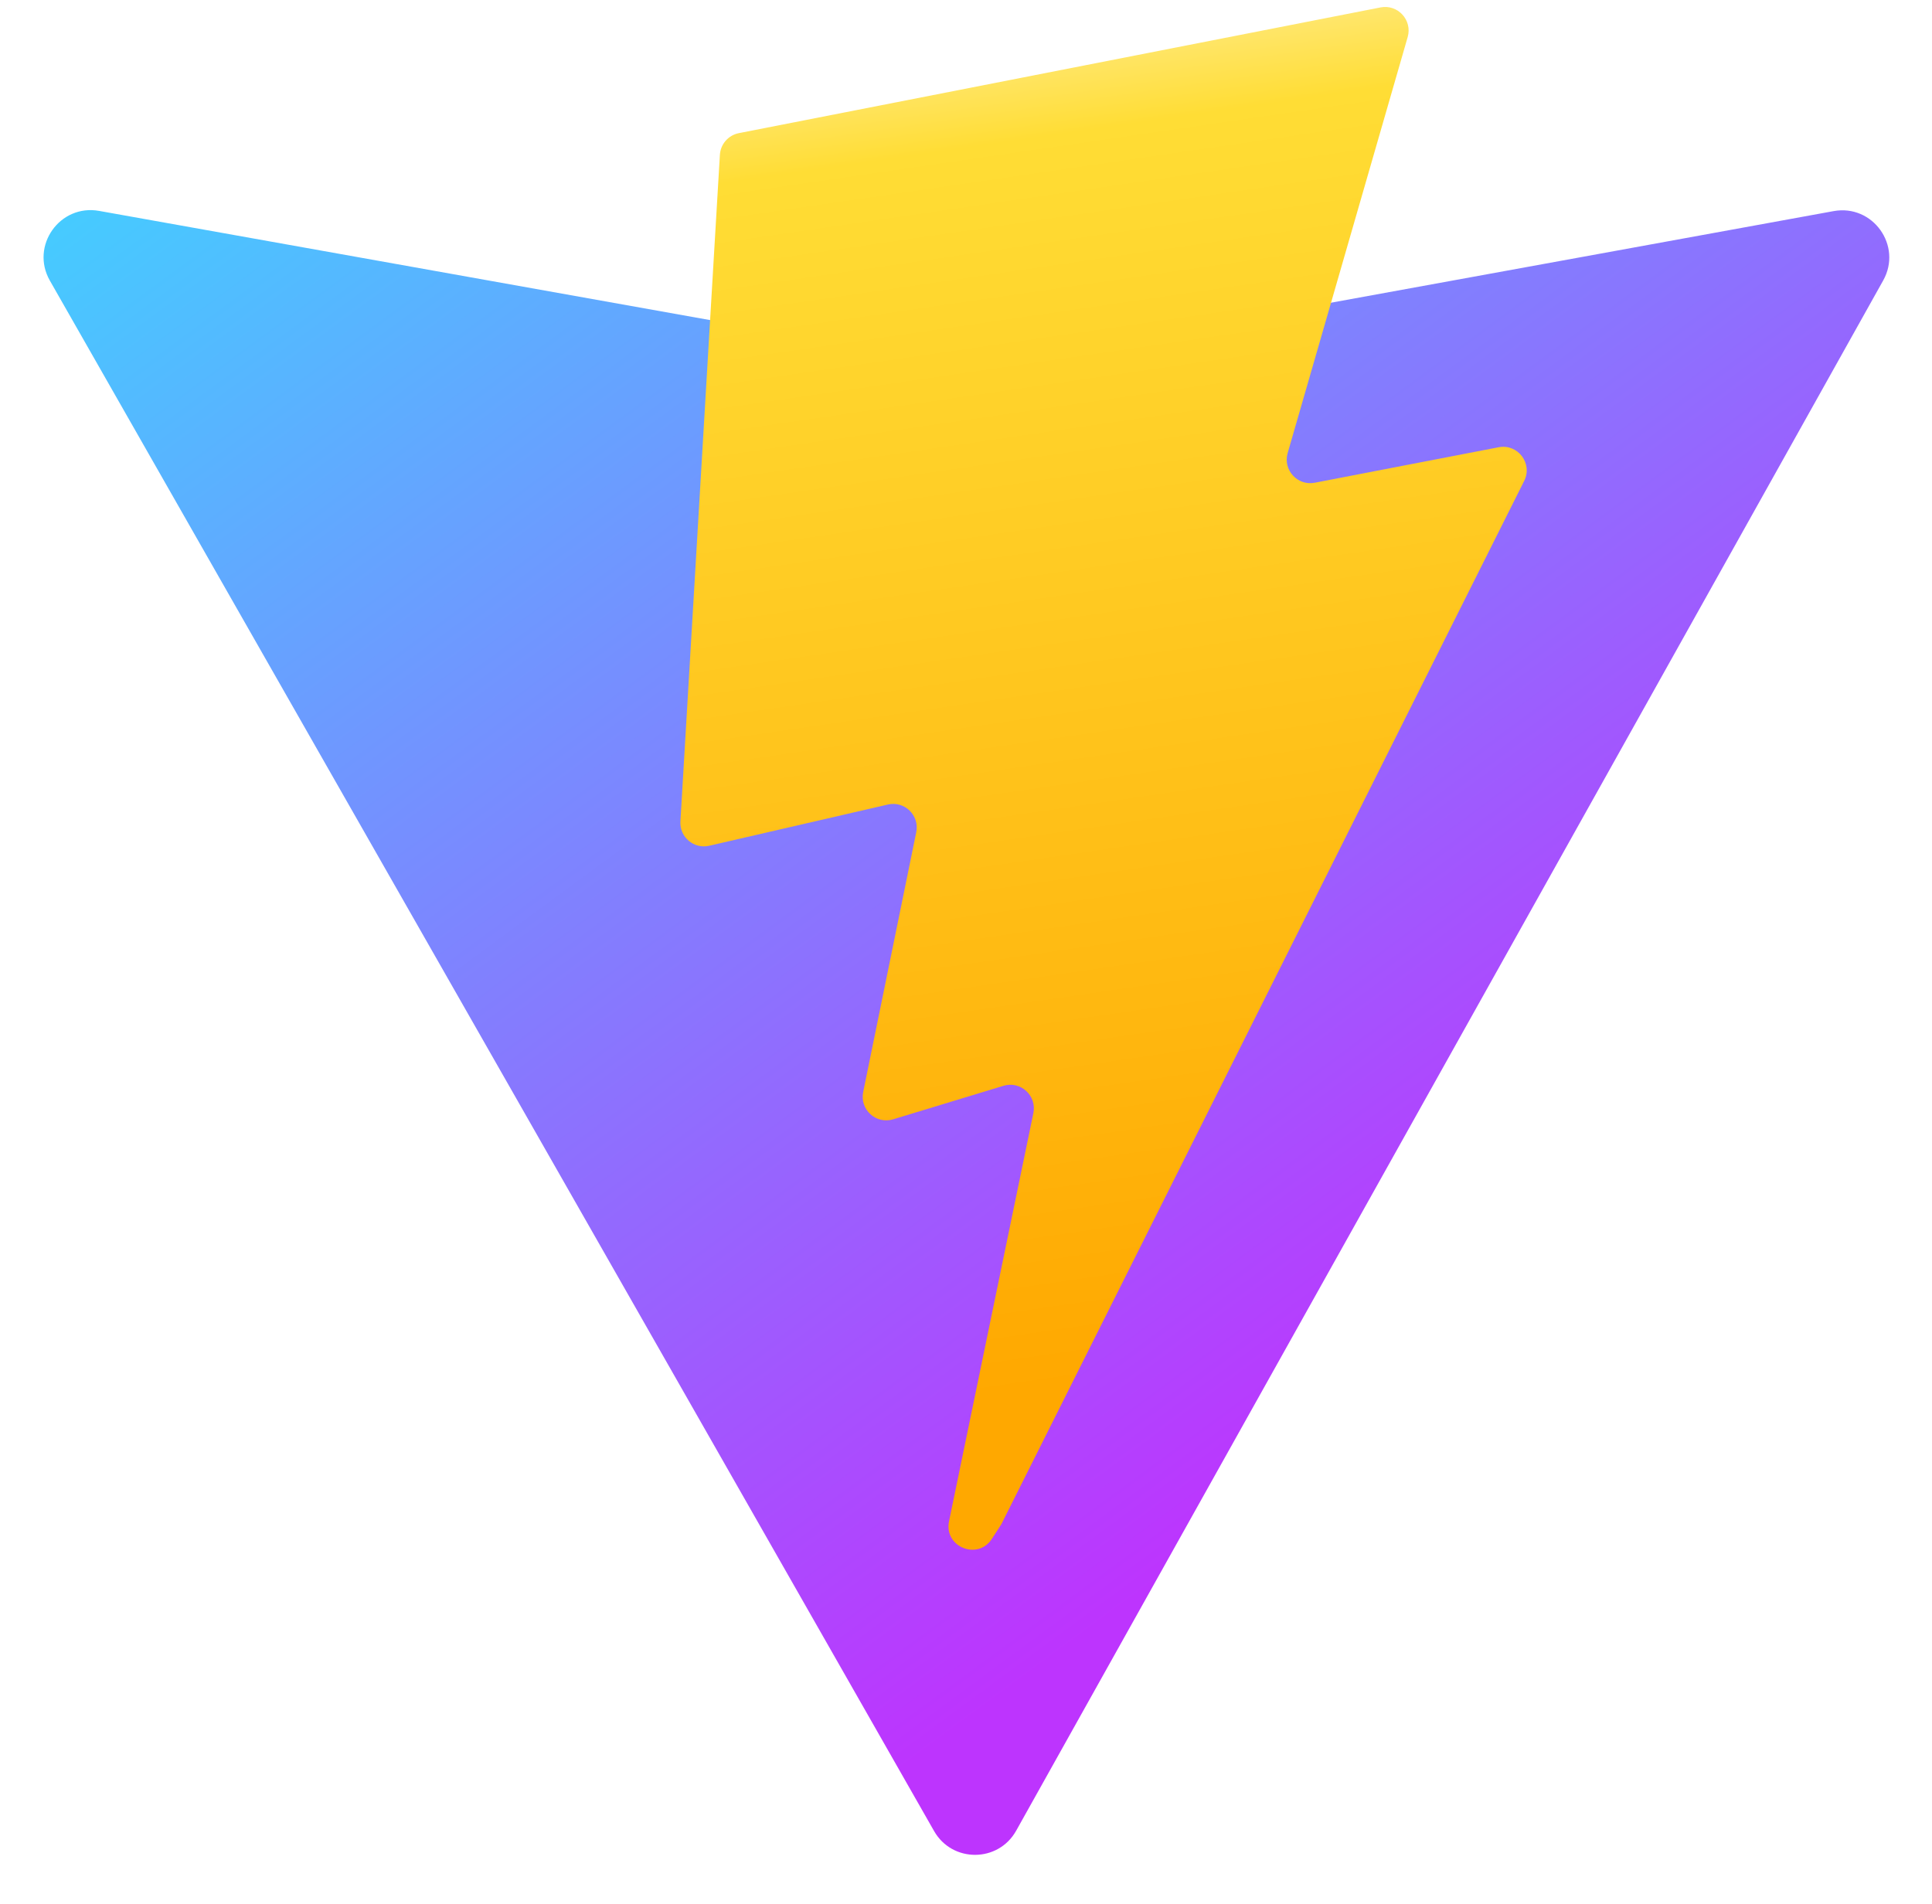
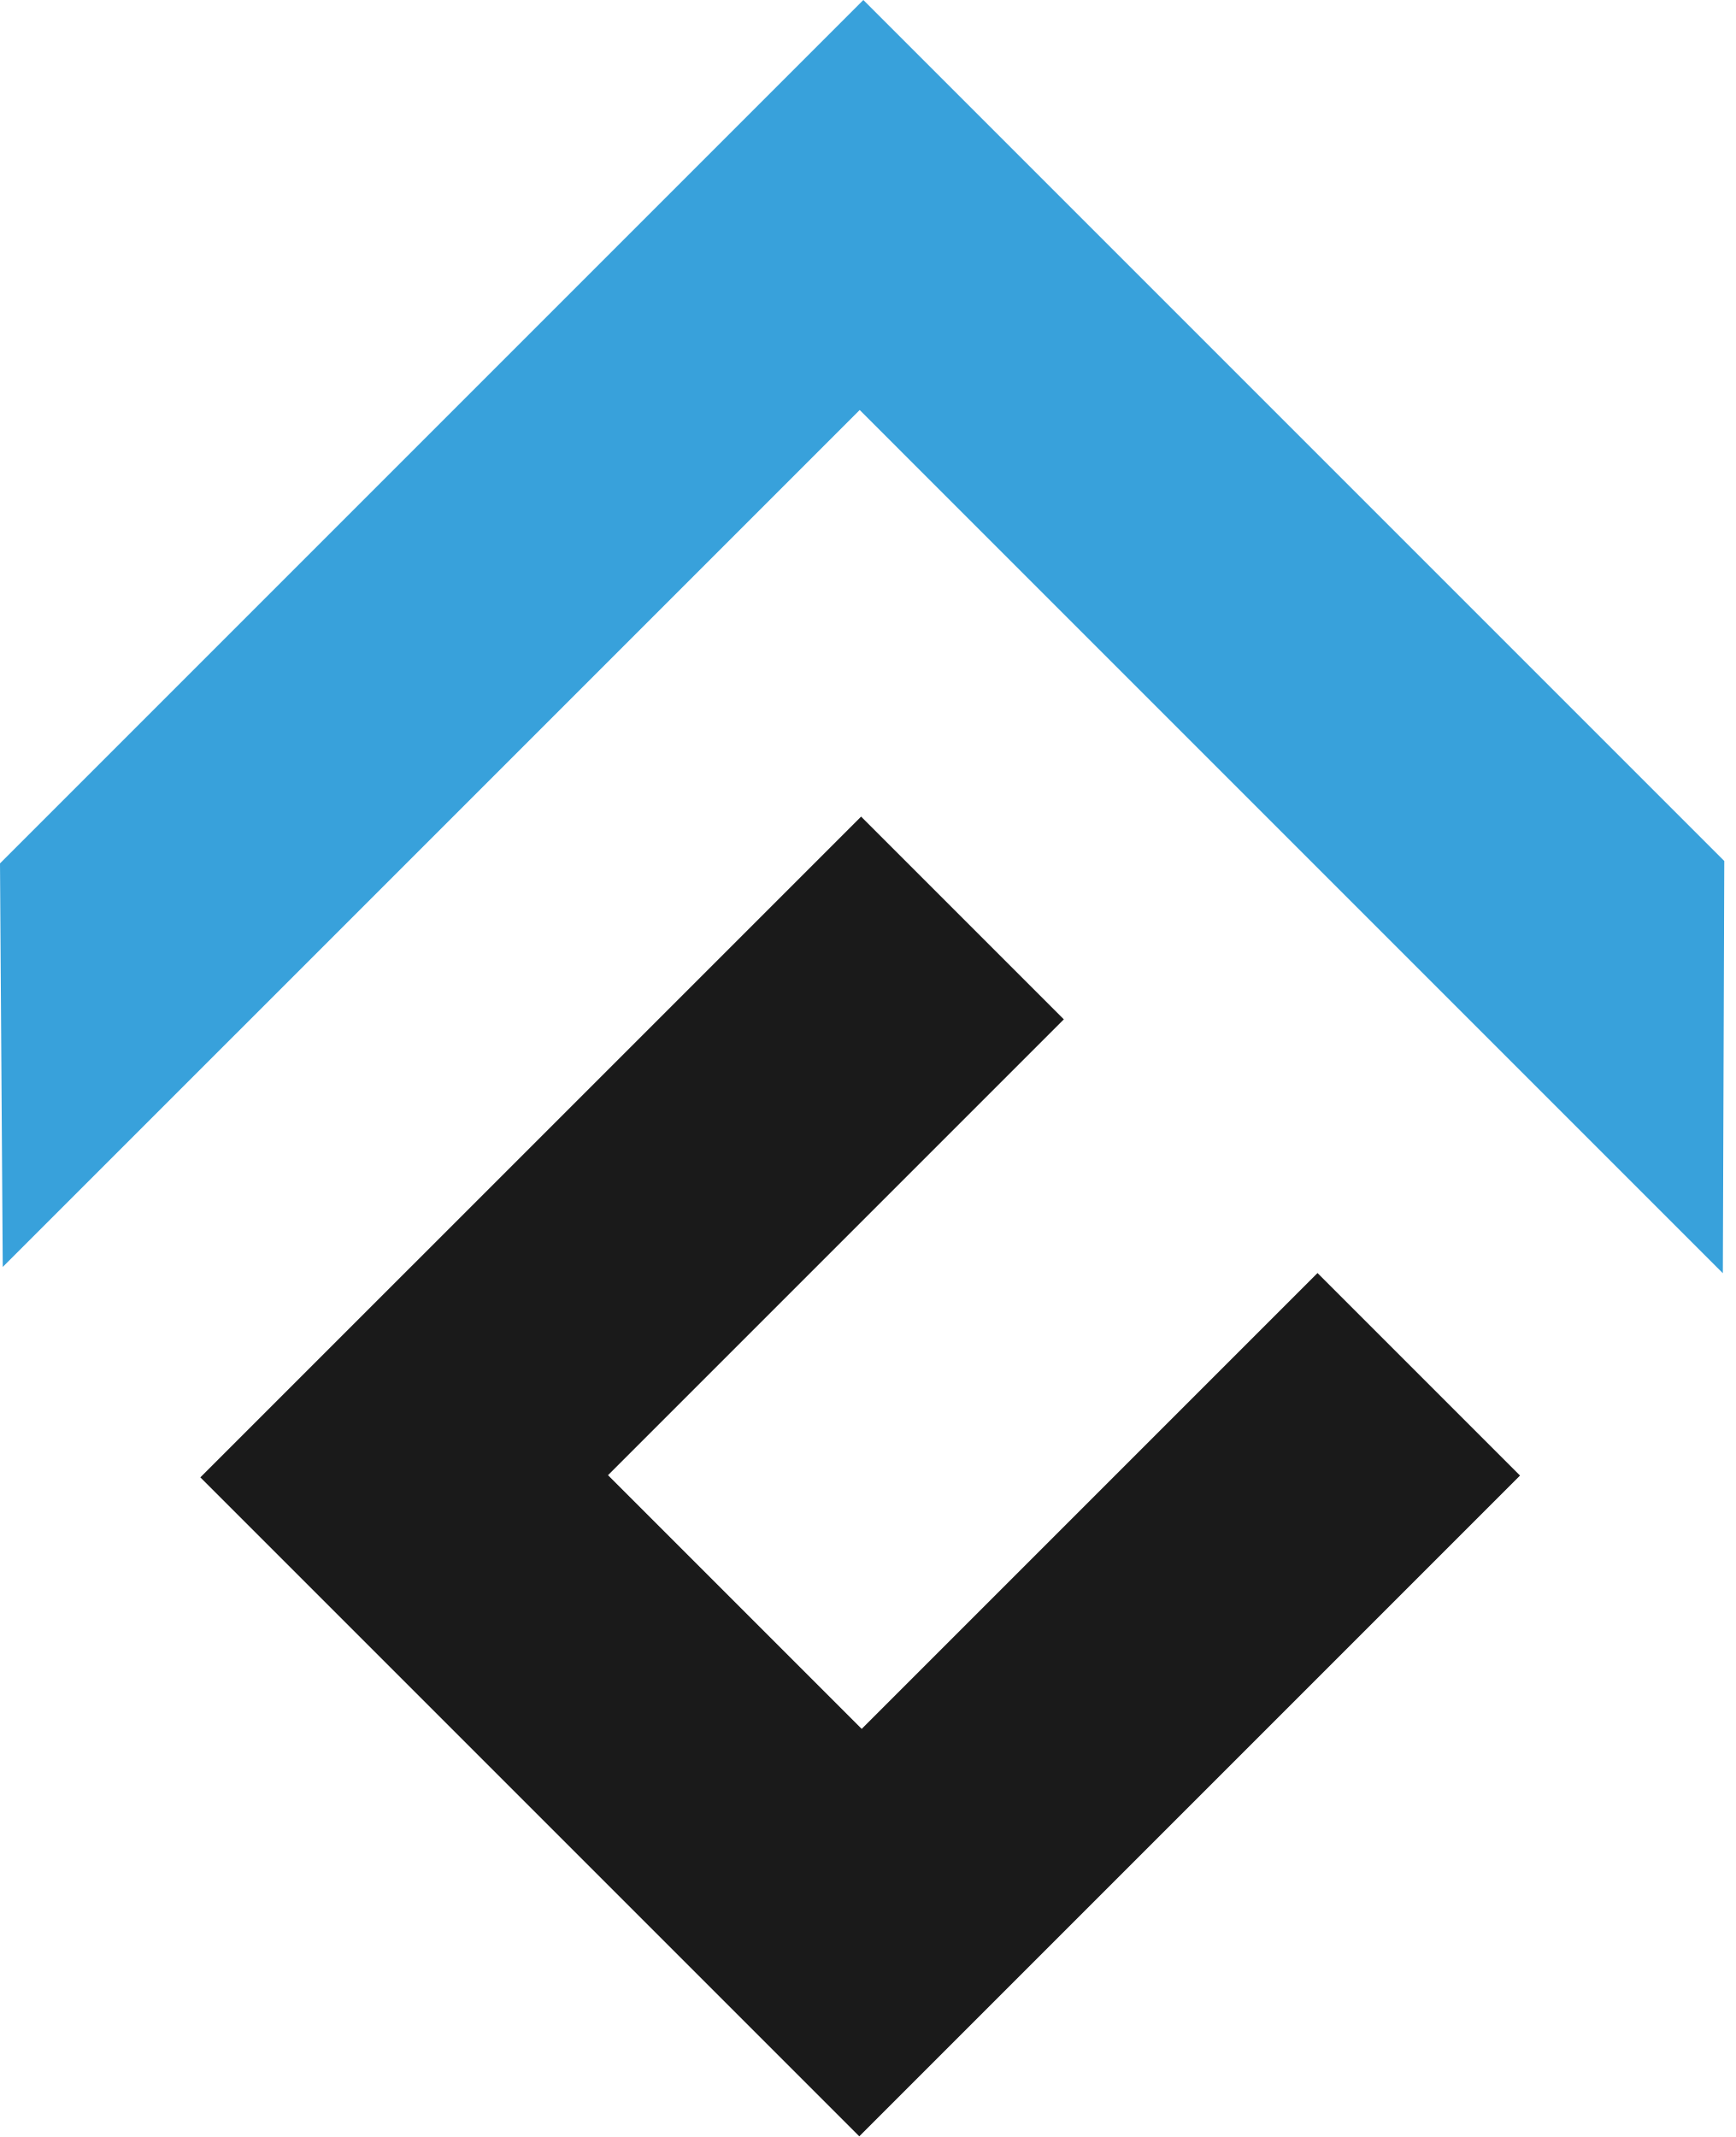
- <svg xmlns="http://www.w3.org/2000/svg" width="410" height="404" viewBox="0 0 410 404" fill="none">
-   <path d="M399.641 59.525L215.643 388.545C211.844 395.338 202.084 395.378 198.228 388.618L10.582 59.556C6.381 52.19 12.68 43.267 21.028 44.759L205.223 77.682C206.398 77.892 207.601 77.89 208.776 77.676L389.119 44.806C397.439 43.289 403.768 52.143 399.641 59.525Z" fill="url(#paint0_linear)" />
-   <path d="M292.965 1.574L156.801 28.255C154.563 28.694 152.906 30.59 152.771 32.866L144.395 174.33C144.198 177.662 147.258 180.248 150.51 179.498L188.42 170.749C191.967 169.931 195.172 173.055 194.443 176.622L183.18 231.775C182.422 235.487 185.907 238.661 189.532 237.56L212.947 230.446C216.577 229.344 220.065 232.527 219.297 236.242L201.398 322.875C200.278 328.294 207.486 331.249 210.492 326.603L212.5 323.5L323.454 102.072C325.312 98.365 322.108 94.137 318.036 94.923L279.014 102.454C275.347 103.161 272.227 99.746 273.262 96.158L298.731 7.867C299.767 4.273 296.636 0.855 292.965 1.574Z" fill="url(#paint1_linear)" />
-   <defs>
-     <linearGradient id="paint0_linear" x1="6" y1="33" x2="235" y2="344" gradientUnits="userSpaceOnUse">
-       <stop stop-color="#41D1FF" />
-       <stop offset="1" stop-color="#BD34FE" />
-     </linearGradient>
-     <linearGradient id="paint1_linear" x1="194.651" y1="8.818" x2="236.076" y2="292.989" gradientUnits="userSpaceOnUse">
-       <stop stop-color="#FFEA83" />
-       <stop offset="0.083" stop-color="#FFDD35" />
-       <stop offset="1" stop-color="#FFA800" />
-     </linearGradient>
-   </defs>
+ <svg xmlns="http://www.w3.org/2000/svg" width="199px" height="245px" viewBox="0 0 199 245" version="1.1">
+   <g id="Page-1" stroke="none" stroke-width="1" fill="none" fill-rule="evenodd">
+     <g id="Conflux_Logo_Mark_Color" transform="translate(0, -0)" fill-rule="nonzero">
+       <polygon id="Path" fill="#1A1A1A" points="151.058 145.95 98.796 198.211 69.71 169.125 121.972 116.864 98.729 93.621 22.971 169.376 98.52 244.923 174.276 169.168" />
+       <polygon id="Path" fill="#38A1DB" points="197.694 98.71 98.986 9.56888949e-05 0 98.986 0.316 145.253 98.566 47.005 197.529 145.971" />
+     </g>
+   </g>
</svg>
